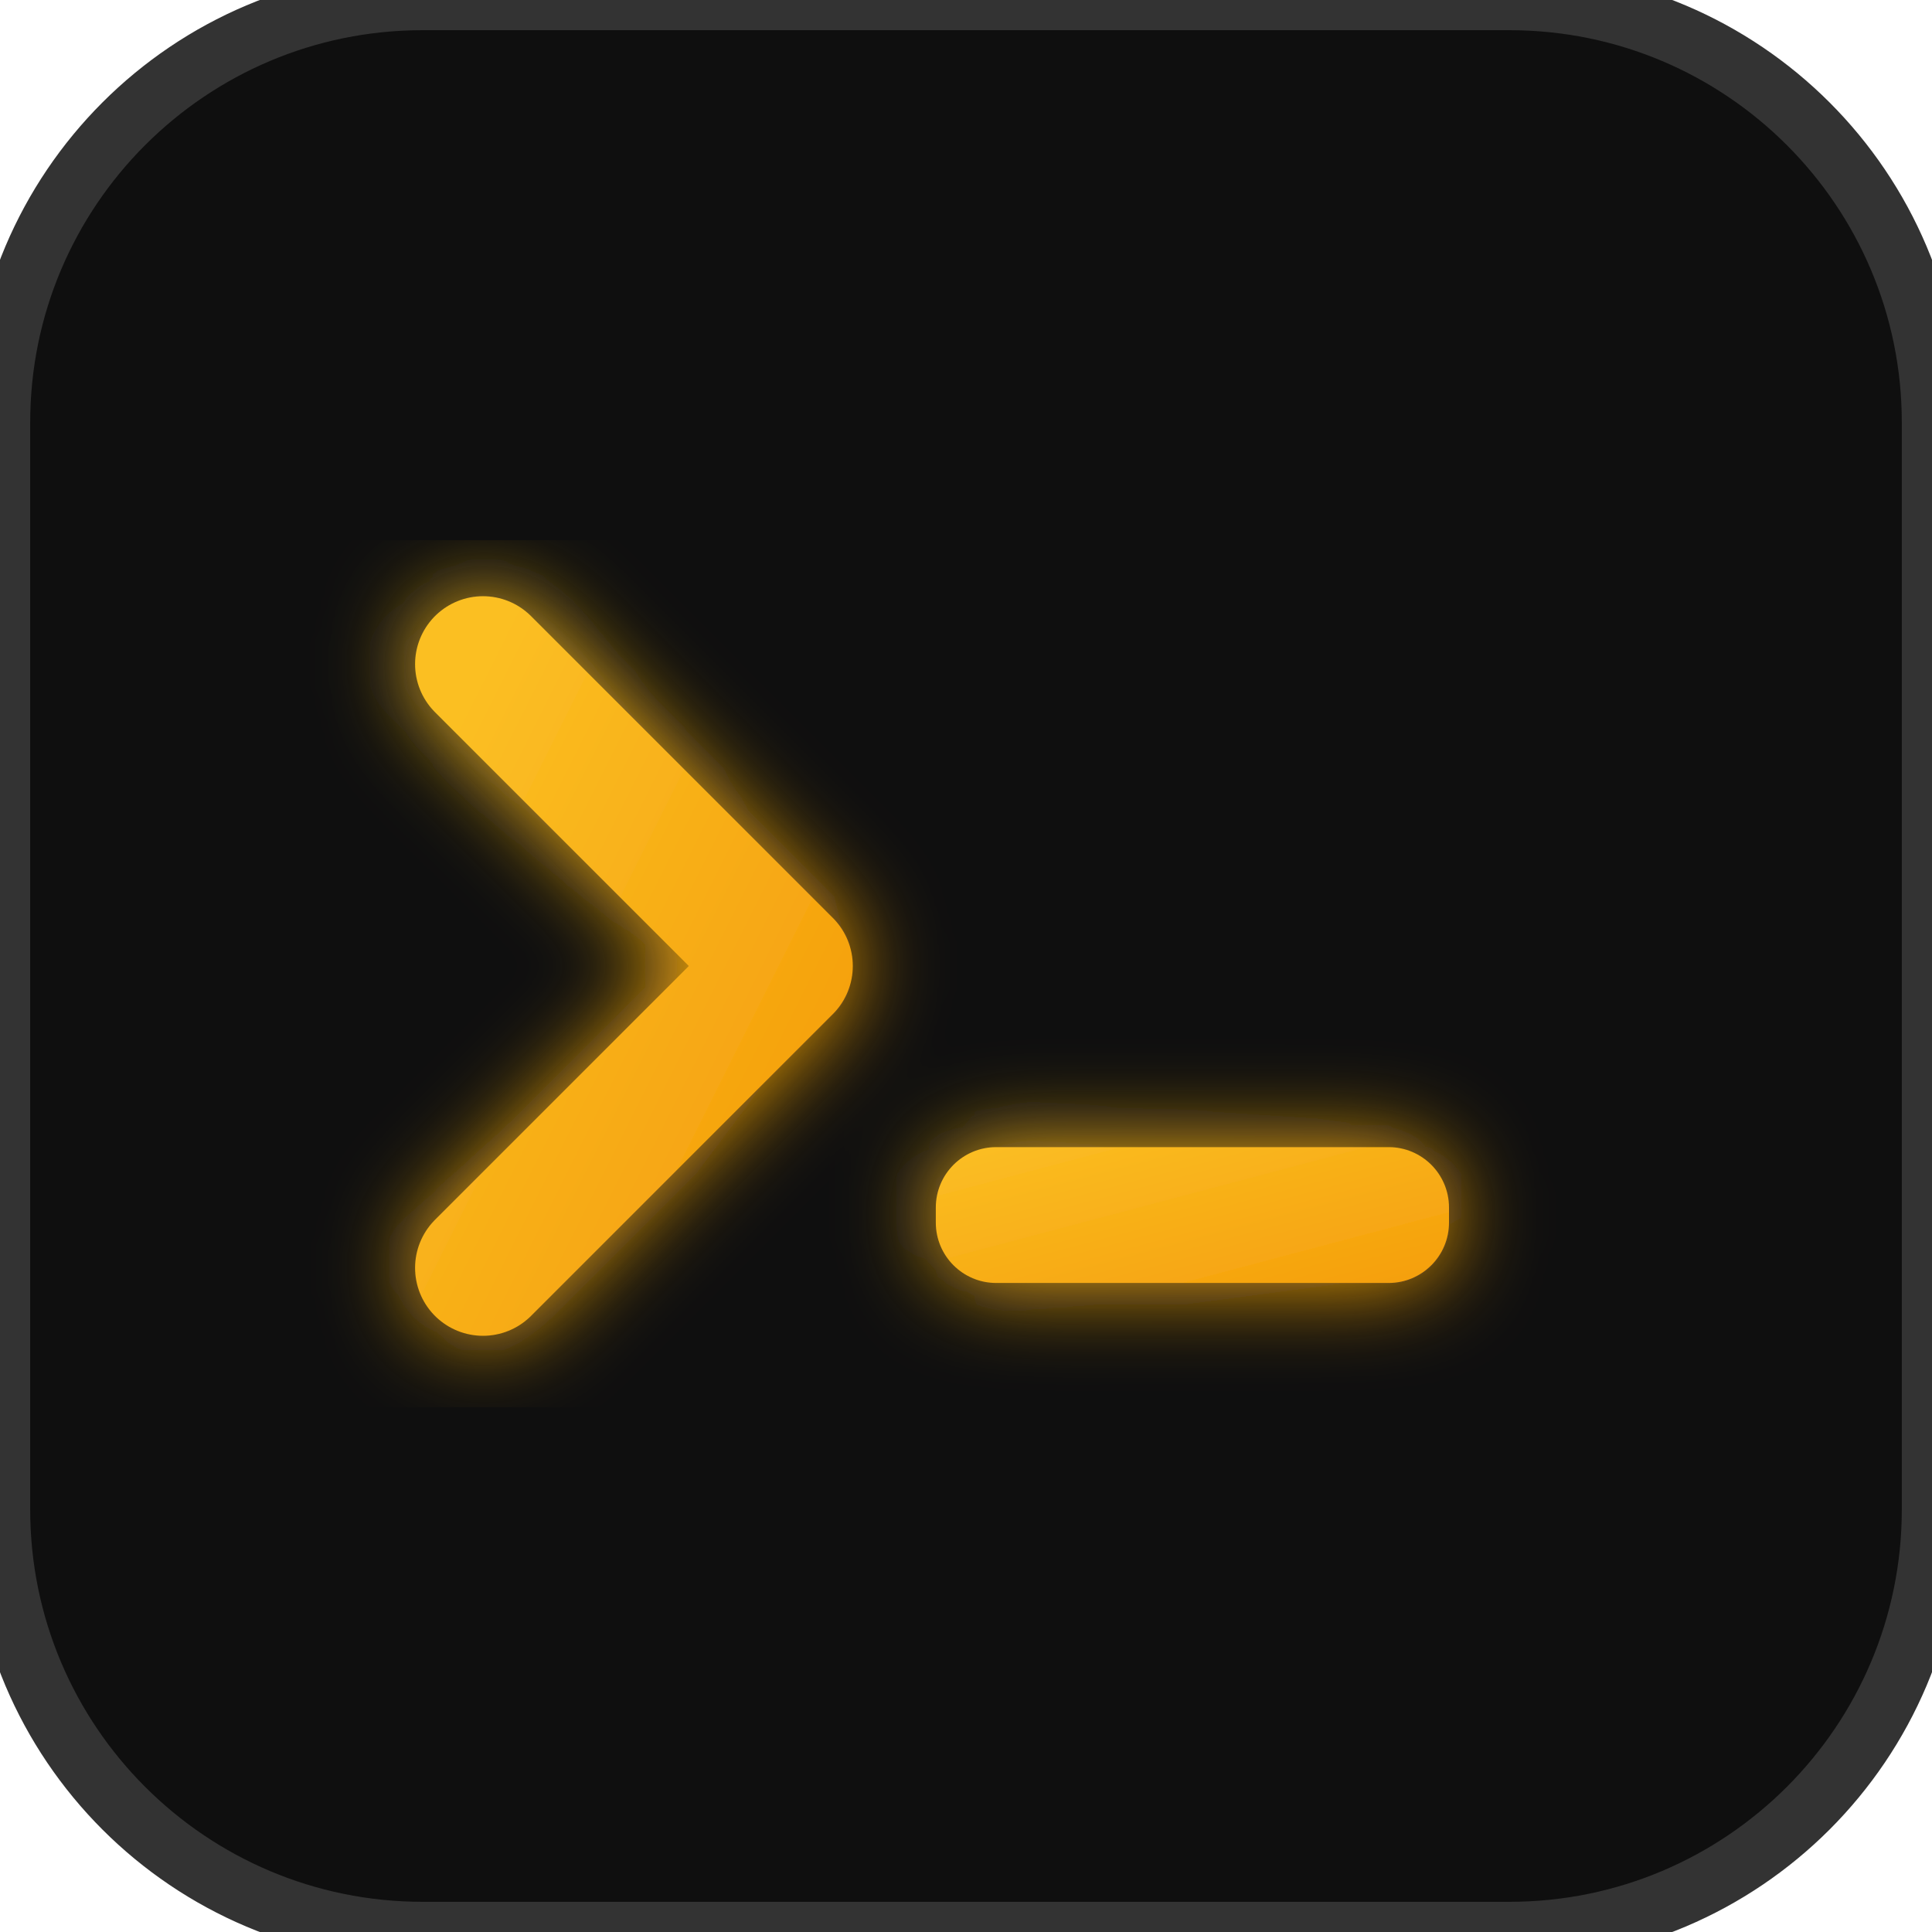
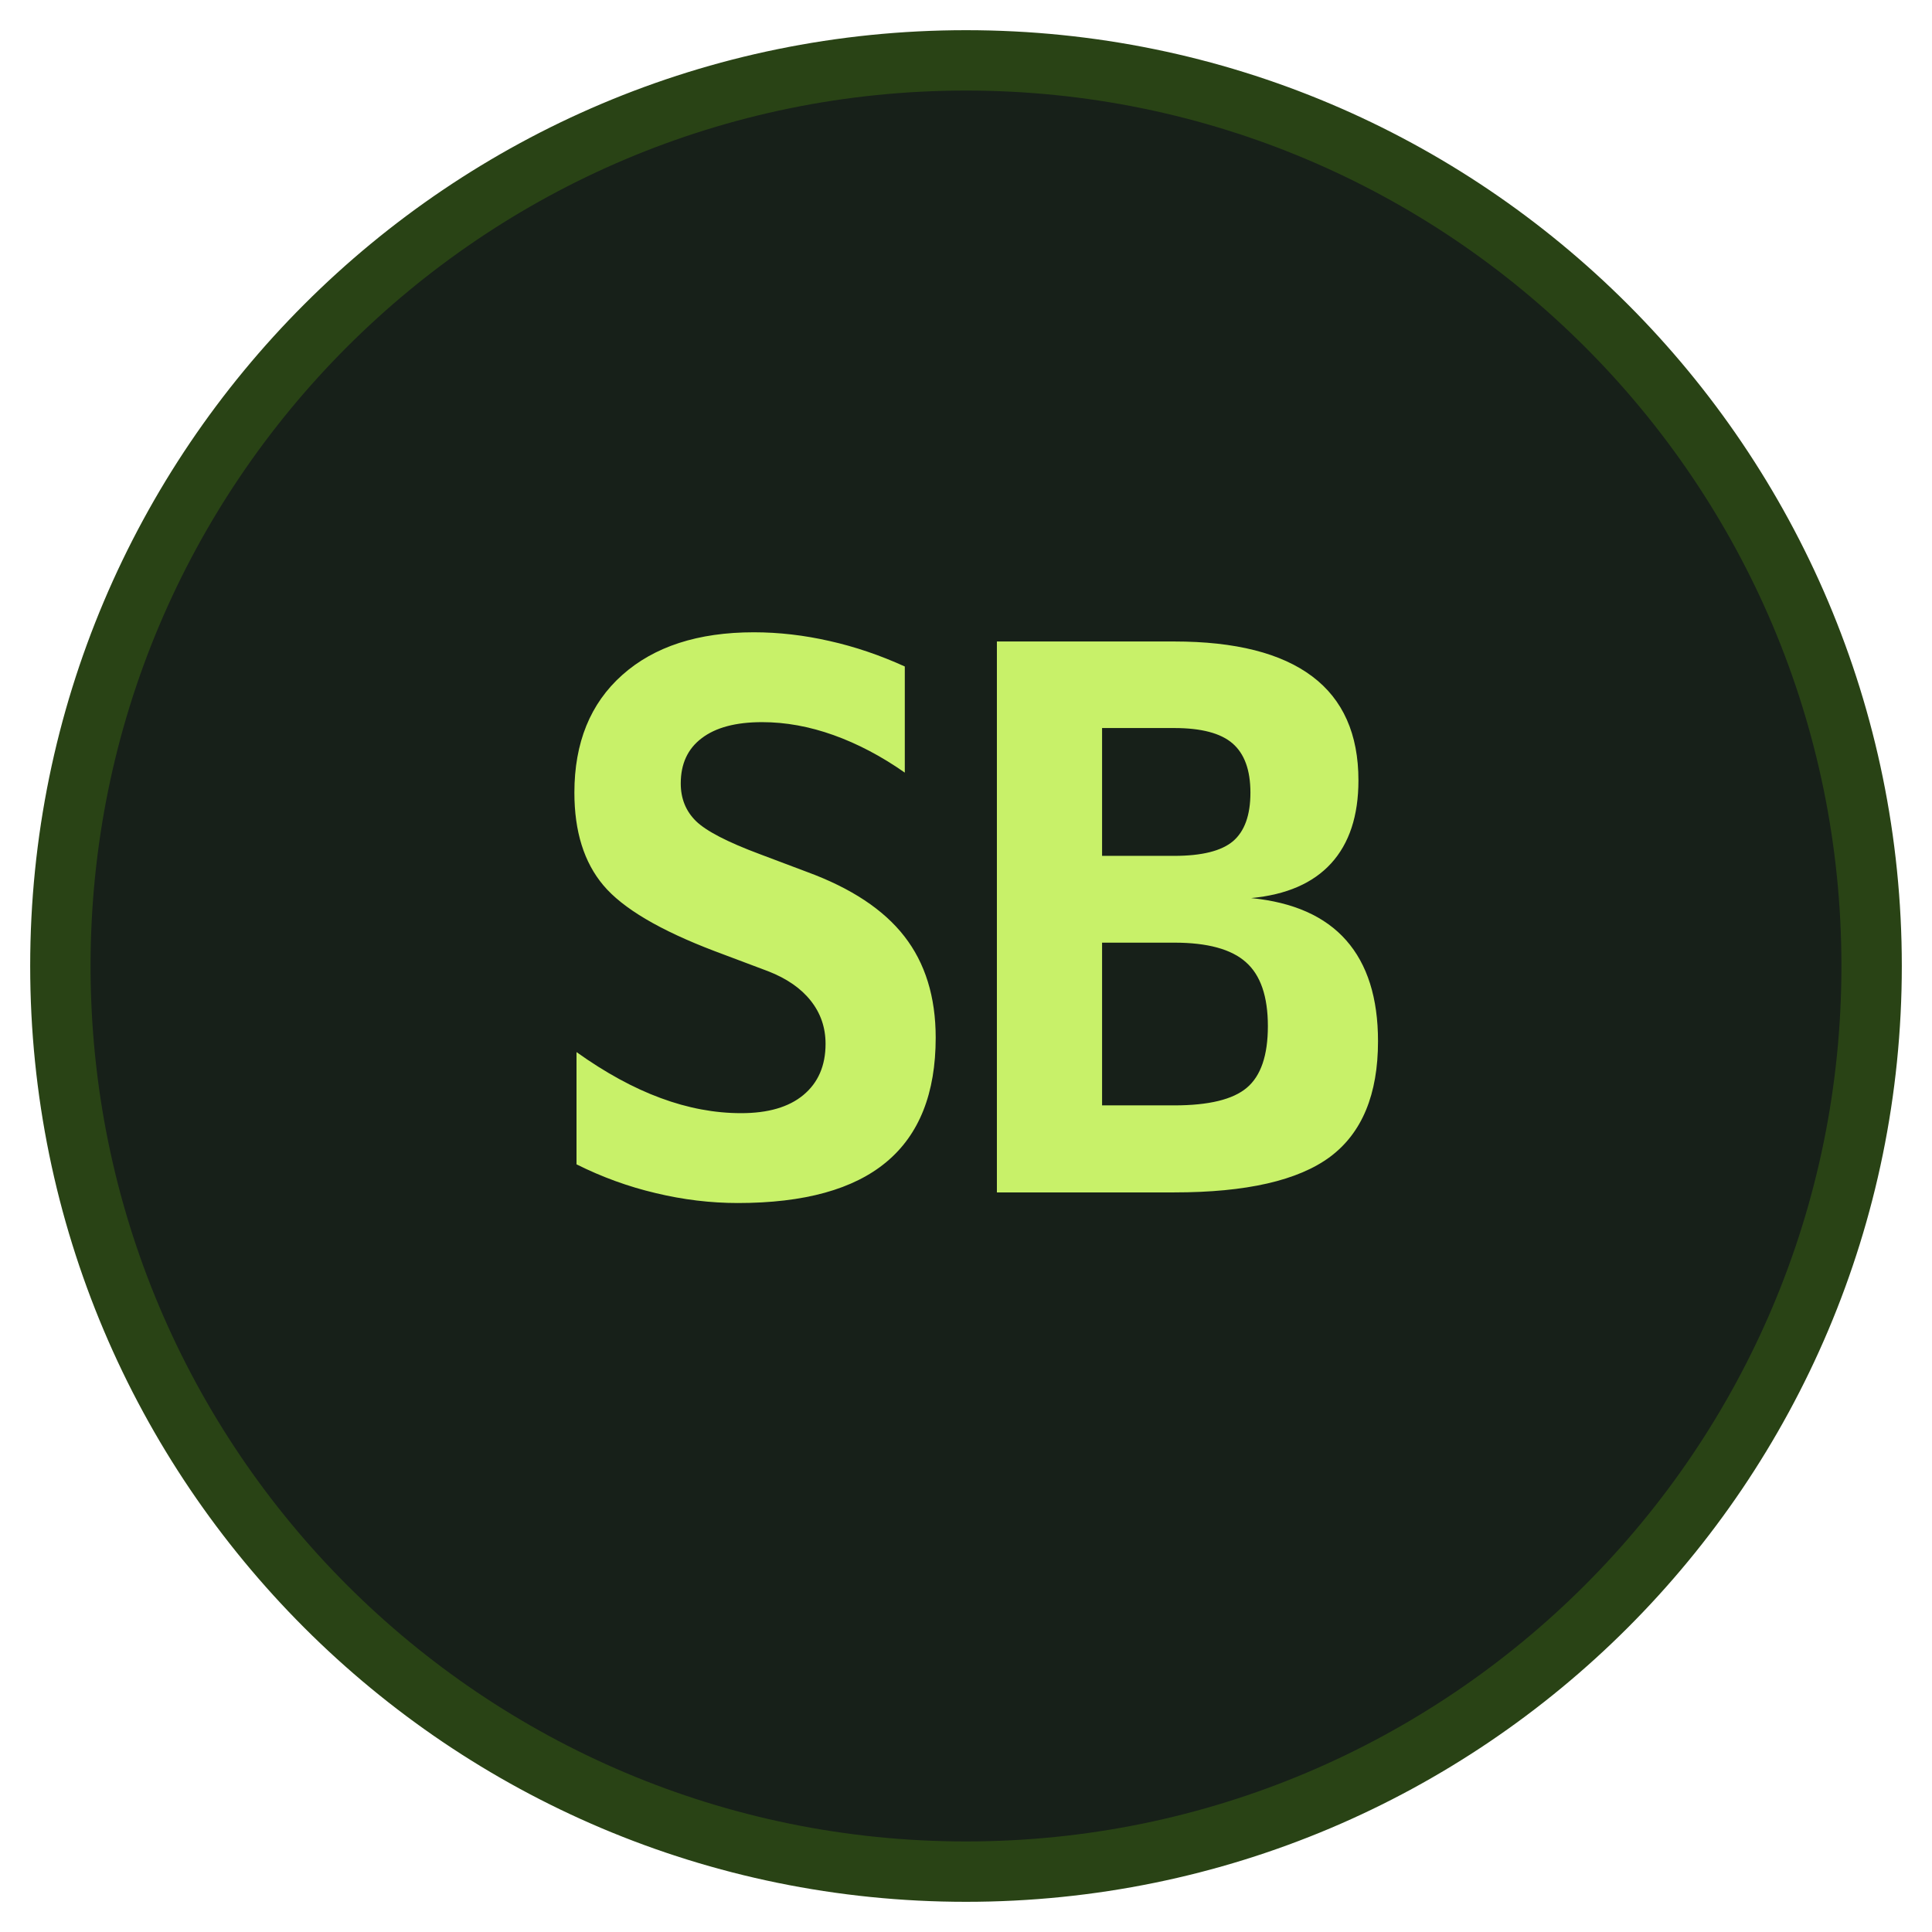
<svg xmlns="http://www.w3.org/2000/svg" viewBox="0 0 128 128" width="128" height="128">
-   <defs>
-     <linearGradient id="amber-grad" x1="0%" y1="0%" x2="100%" y2="100%">
-       <stop offset="0%" stop-color="#fbbf24" />
-       <stop offset="100%" stop-color="#f59e0b" />
-     </linearGradient>
-     <filter id="glow" x="-20%" y="-20%" width="140%" height="140%">
-       <feGaussianBlur stdDeviation="3" result="blur" />
-       <feComposite in="SourceGraphic" in2="blur" operator="over" />
-     </filter>
-   </defs>
-   <rect width="128" height="128" rx="28" fill="#0f0f0f" stroke="#333333" stroke-width="4" />
-   <g transform="translate(20, 26)" filter="url(#glow)">
-     <path d="M 12 18 L 32 38 L 12 58" fill="none" stroke="url(#amber-grad)" stroke-width="9" stroke-linecap="round" stroke-linejoin="round" />
-     <rect x="42" y="50" width="34" height="9" rx="4" fill="url(#amber-grad)" />
-   </g>
+   <circle cx="64" cy="64" r="60" fill="#172019" stroke="#294315" stroke-width="4" />
+   <text x="64" y="79" text-anchor="middle" fill="#c8f169" font-family="ui-monospace, SFMono-Regular, Consolas, monospace" font-size="50" font-weight="700" letter-spacing="-2">SB</text>
</svg>
